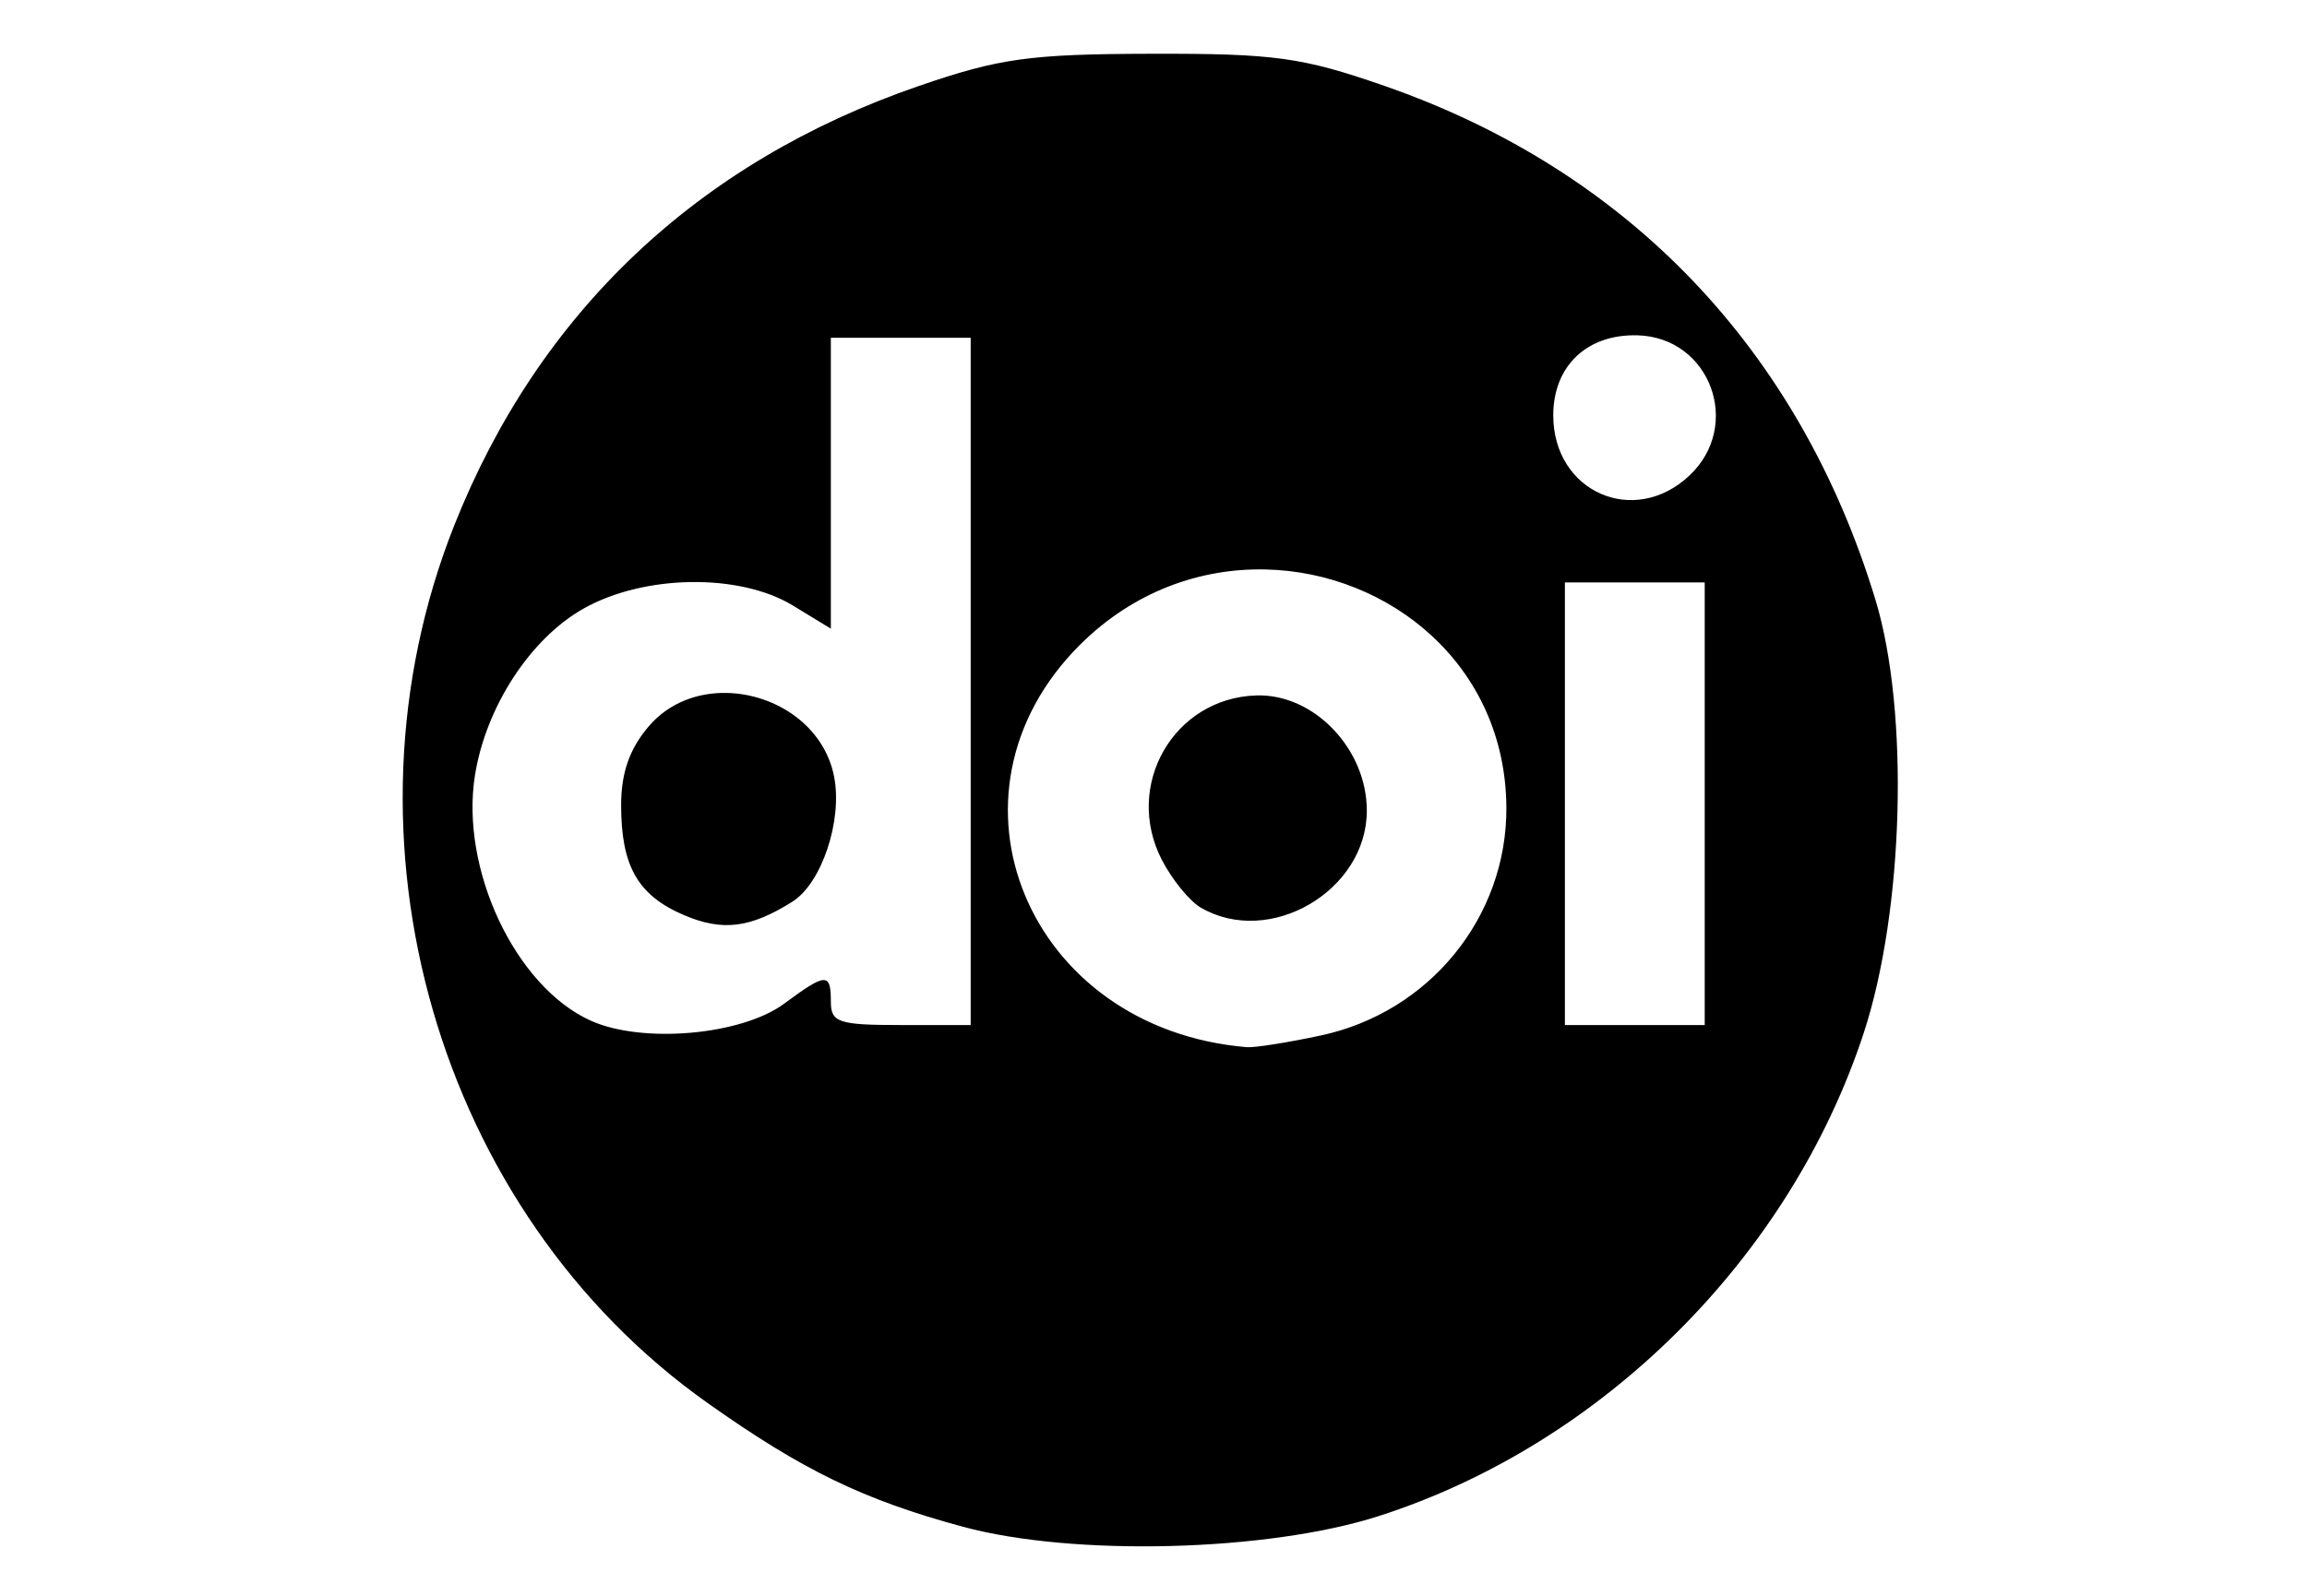
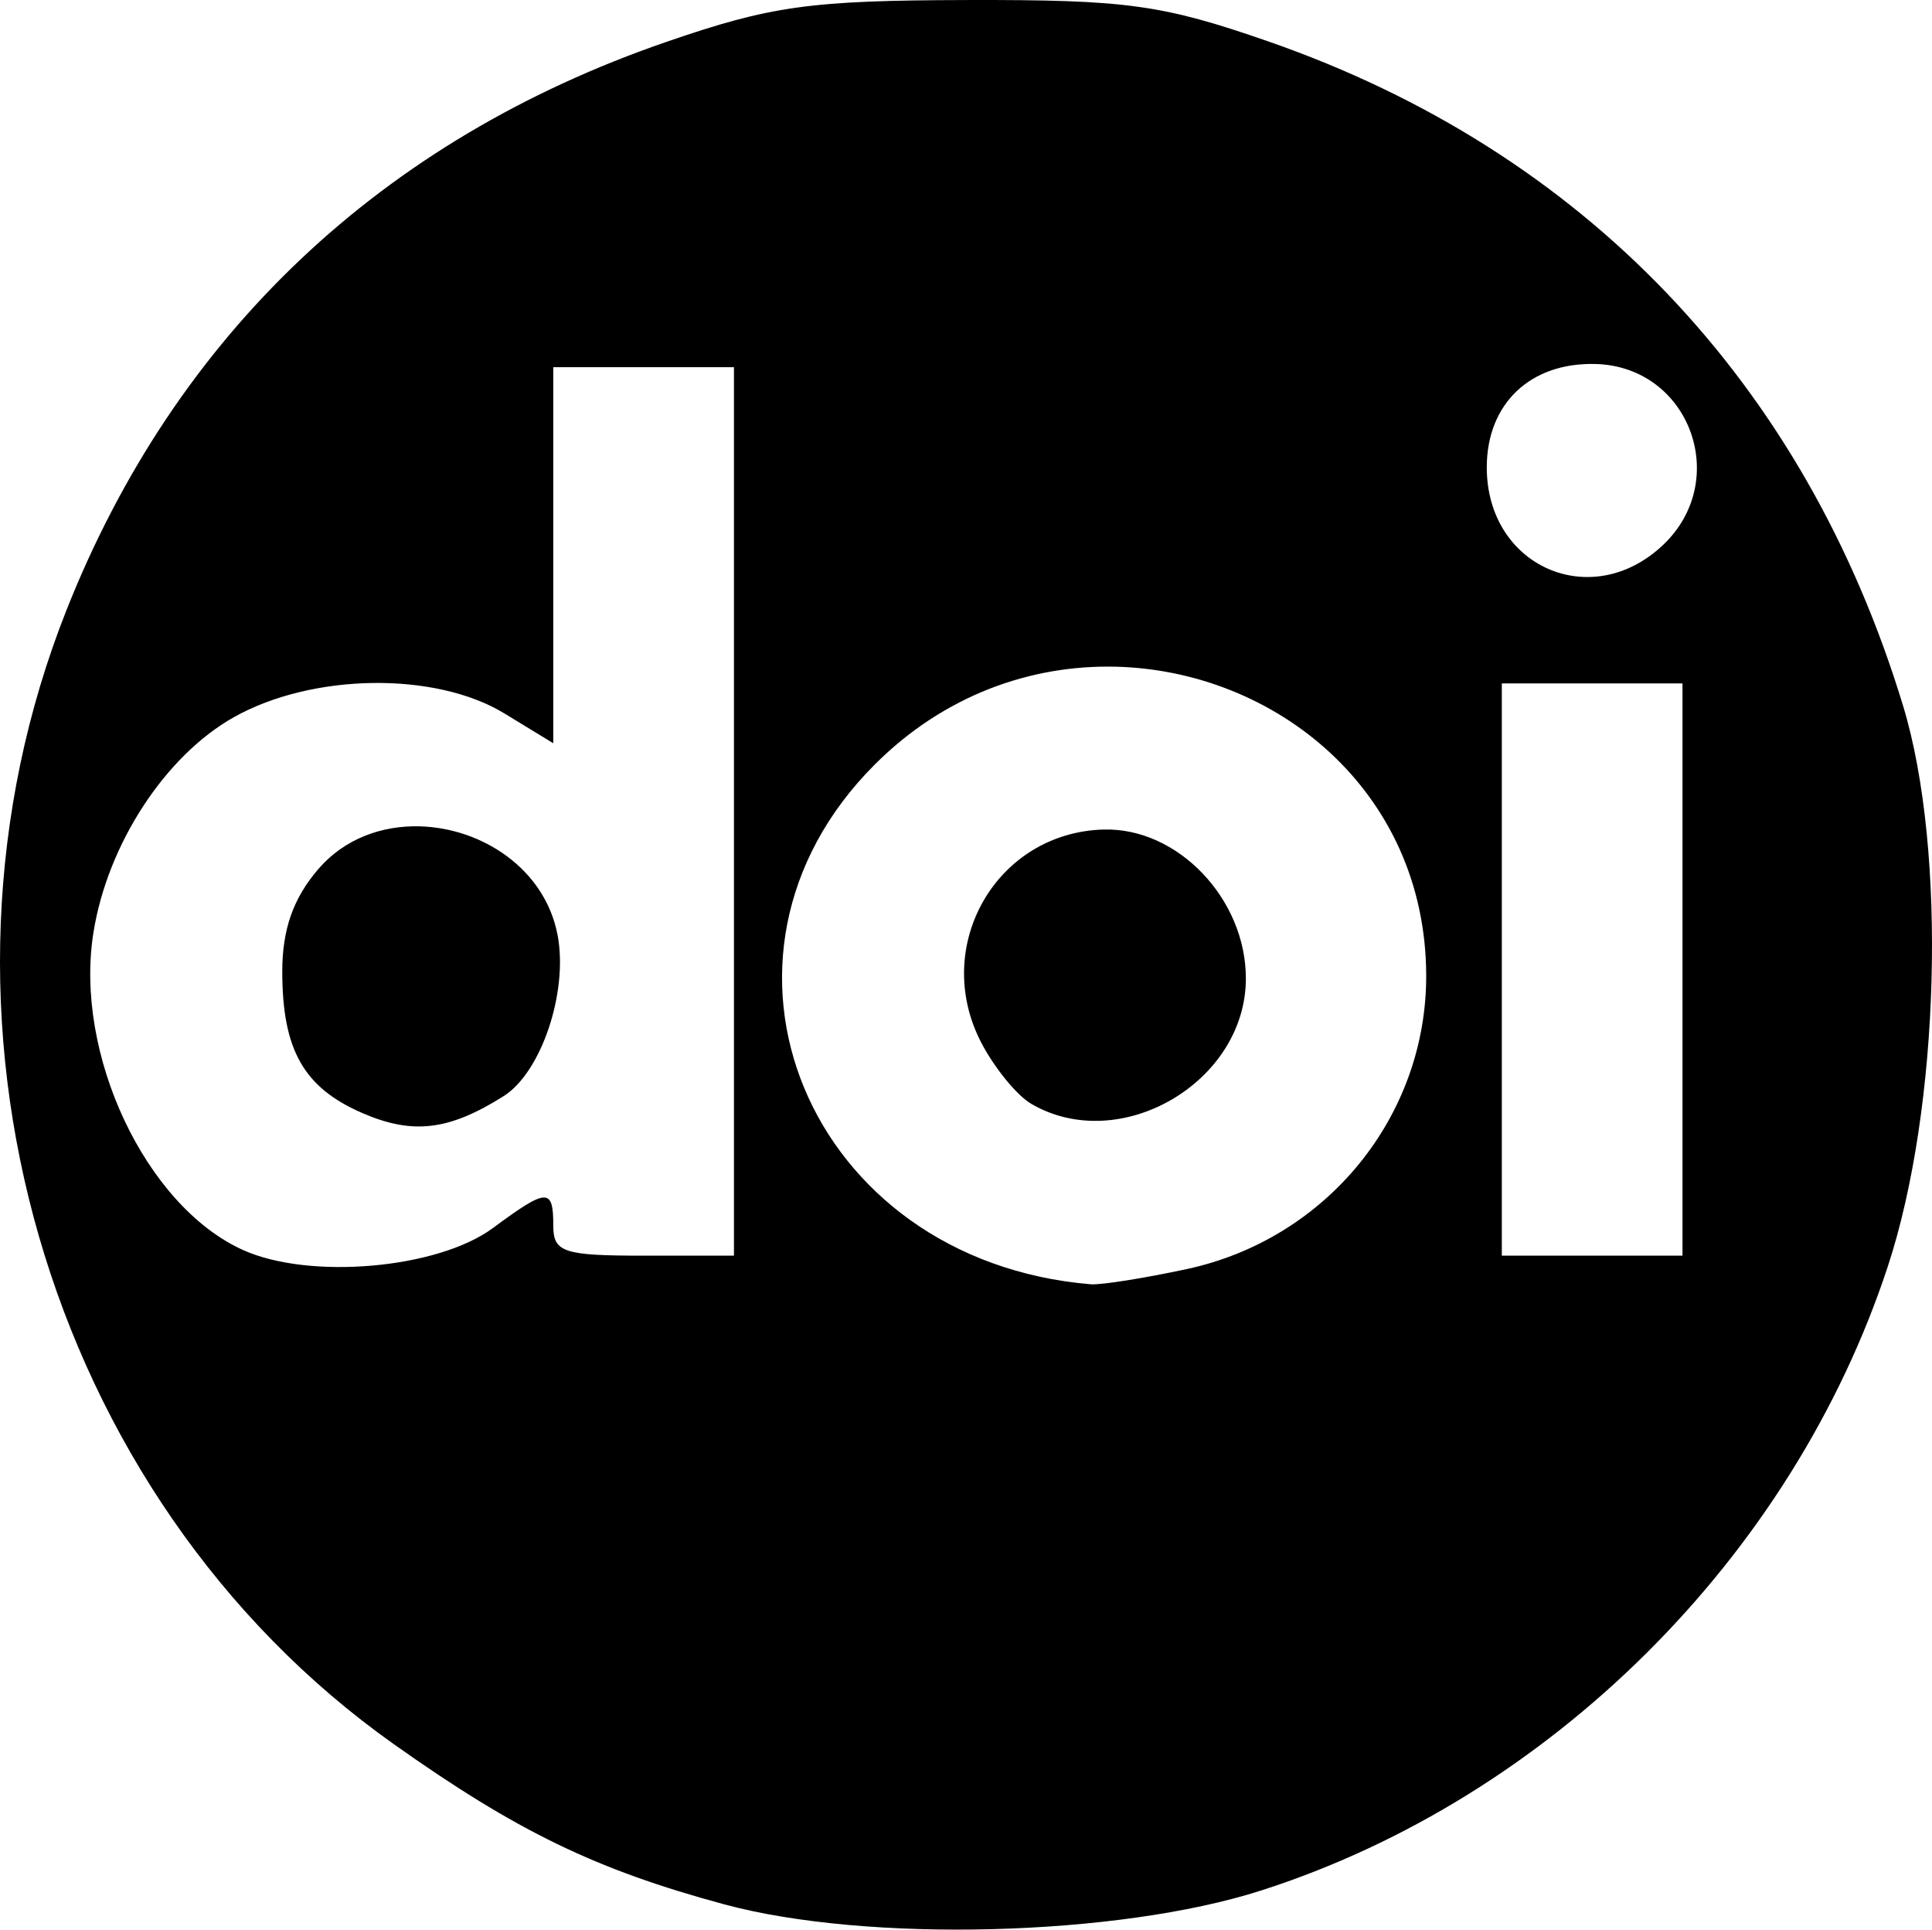
- <svg xmlns="http://www.w3.org/2000/svg" id="svg3641" version="1.1" width="247.5" height="171.25" viewBox="0 0 247.5 171.25">
+ <svg xmlns="http://www.w3.org/2000/svg" id="svg3641" version="1.1" width="160.4" height="160.174" viewBox="0 0 160.4 160.174">
  <defs id="defs3645" />
-   <path style="fill:#000000;fill-opacity:1" d="m 123.511,5.769 c -13.057,0.031 -16.292,0.48 -24.986,3.475 -23.668,8.151 -40.708,24.276 -49.781,47.109 -13.377,33.665 -1.851,73.648 27.154,94.197 10.215,7.237 16.751,10.406 27.422,13.293 11.855,3.207 32.686,2.671 44.586,-1.148 24.007,-7.705 44.107,-27.718 52.027,-51.803 4.333,-13.175 4.917,-34.518 1.273,-46.518 -8.151,-26.843 -26.506,-46.058 -52.695,-55.164 -8.82,-3.067 -11.77,-3.473 -25,-3.441 z m 52.176,30.215 c 7.795,0.222 11.283,9.669 5.557,15.049 -5.945,5.585 -14.607,1.751 -14.607,-6.465 0,-5.3 3.626,-8.738 9.051,-8.584 z m -86.551,0.266 7.5,0 7.5,0 0,36.875 0,36.875 -7.5,0 c -6.667,0 -7.5,-0.278 -7.5,-2.5 0,-3.147 -0.504,-3.126 -5.012,0.207 -4.584,3.389 -15.236,4.32 -20.764,1.816 -8.079,-3.66 -14.014,-16.266 -12.402,-26.346 1.174,-7.341 5.955,-14.671 11.664,-17.879 6.511,-3.659 16.729,-3.801 22.451,-0.312 l 4.062,2.477 0,-15.605 0,-15.607 z m 46.652,24.859 c 13.305,0.307 25.751,10.296 25.82,25.576 0.053,11.736 -8.249,21.933 -19.889,24.43 -3.551,0.762 -7.131,1.329 -7.957,1.26 -23.51,-1.967 -33.964,-27.116 -17.934,-43.146 5.784,-5.784 12.99,-8.28 19.959,-8.119 z m 32.098,1.391 7.5,0 7.5,0 0,23.75 0,23.75 -7.5,0 -7.5,0 0,-23.75 0,-23.75 z M 78.017,74.361 c -3.115,-0.076 -6.215,1.022 -8.389,3.549 -2.081,2.419 -2.992,5.007 -2.992,8.492 0,6.514 1.779,9.654 6.662,11.766 4.178,1.807 7.183,1.445 11.715,-1.41 3.136,-1.976 5.378,-8.674 4.479,-13.379 -1.051,-5.498 -6.283,-8.891 -11.475,-9.018 z m 56.799,0.266 c -8.889,0.252 -14.302,9.657 -10.164,17.66 1.092,2.112 2.969,4.413 4.172,5.113 7.377,4.297 17.812,-1.802 17.812,-10.41 0,-6.616 -5.661,-12.538 -11.82,-12.363 z" id="path3659" />
+   <path style="fill:#000000;fill-opacity:1" d="m 80.31,0.002 c -13.057,0.031 -16.292,0.48 -24.986,3.475 C 31.656,11.628 14.616,27.752 5.543,50.586 c -13.377,33.665 -1.851,73.648 27.154,94.197 10.215,7.237 16.751,10.406 27.422,13.293 11.855,3.207 32.686,2.671 44.586,-1.148 24.007,-7.705 44.107,-27.718 52.027,-51.803 4.333,-13.175 4.917,-34.518 1.273,-46.518 C 149.854,31.764 131.499,12.549 105.31,3.443 96.49,0.376 93.54,-0.03 80.31,0.002 Z M 132.486,30.216 c 7.795,0.222 11.283,9.669 5.557,15.049 -5.945,5.585 -14.607,1.751 -14.607,-6.465 0,-5.3 3.626,-8.738 9.051,-8.584 z m -86.551,0.266 7.5,0 7.5,0 0,36.875 0,36.875 -7.5,0 c -6.667,0 -7.5,-0.278 -7.5,-2.5 0,-3.147 -0.504,-3.126 -5.012,0.207 -4.584,3.389 -15.236,4.32 -20.764,1.816 C 12.081,100.096 6.146,87.489 7.757,77.41 8.931,70.069 13.713,62.739 19.421,59.531 c 6.511,-3.659 16.729,-3.801 22.451,-0.312 l 4.062,2.477 0,-15.605 0,-15.607 z m 46.652,24.859 c 13.305,0.307 25.751,10.296 25.82,25.576 0.053,11.736 -8.249,21.933 -19.889,24.43 -3.551,0.762 -7.131,1.329 -7.957,1.26 -23.51,-1.967 -33.964,-27.116 -17.934,-43.146 5.784,-5.784 12.99,-8.28 19.959,-8.119 z m 32.098,1.391 7.5,0 7.5,0 0,23.75 0,23.75 -7.5,0 -7.5,0 0,-23.75 0,-23.75 z M 34.816,68.593 c -3.115,-0.076 -6.215,1.022 -8.389,3.549 -2.081,2.419 -2.992,5.007 -2.992,8.492 0,6.514 1.779,9.654 6.662,11.766 4.178,1.807 7.183,1.445 11.715,-1.41 3.136,-1.976 5.378,-8.674 4.479,-13.379 -1.051,-5.498 -6.283,-8.891 -11.475,-9.018 z m 56.799,0.266 c -8.889,0.252 -14.302,9.657 -10.164,17.66 1.092,2.112 2.969,4.413 4.172,5.113 7.377,4.297 17.813,-1.802 17.813,-10.41 0,-6.616 -5.661,-12.538 -11.82,-12.363 z" id="path3659" />
</svg>
